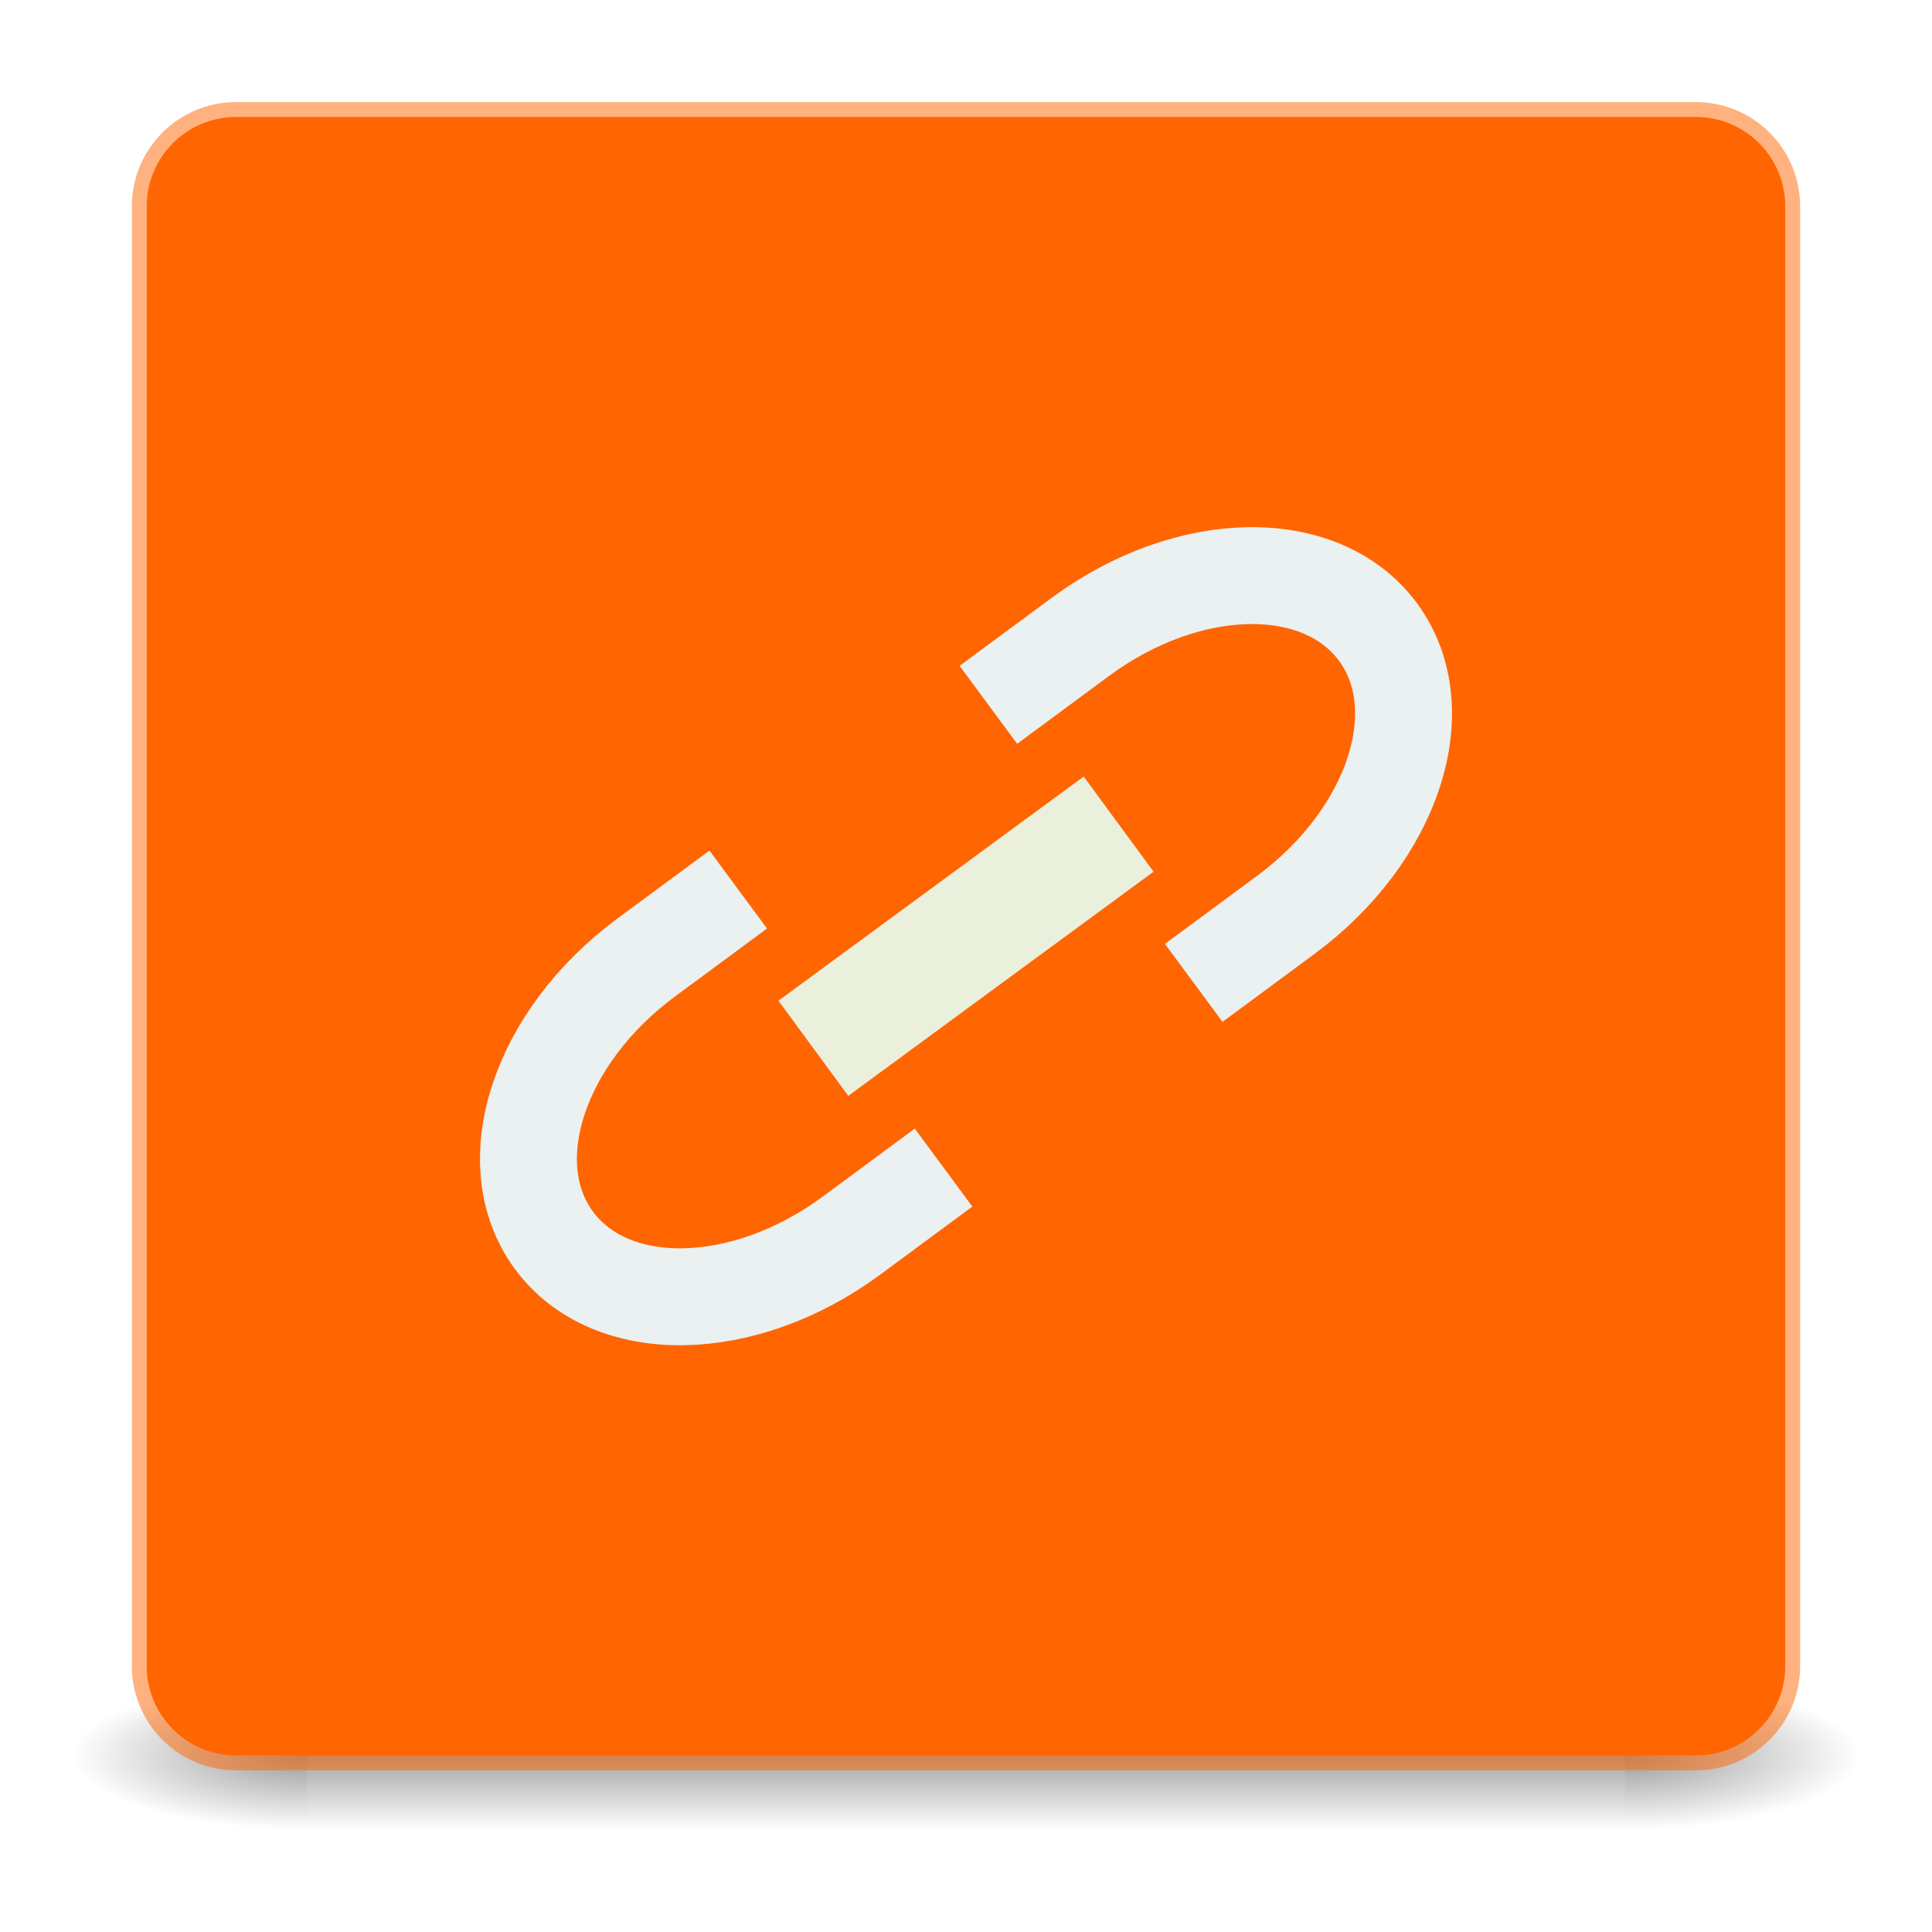
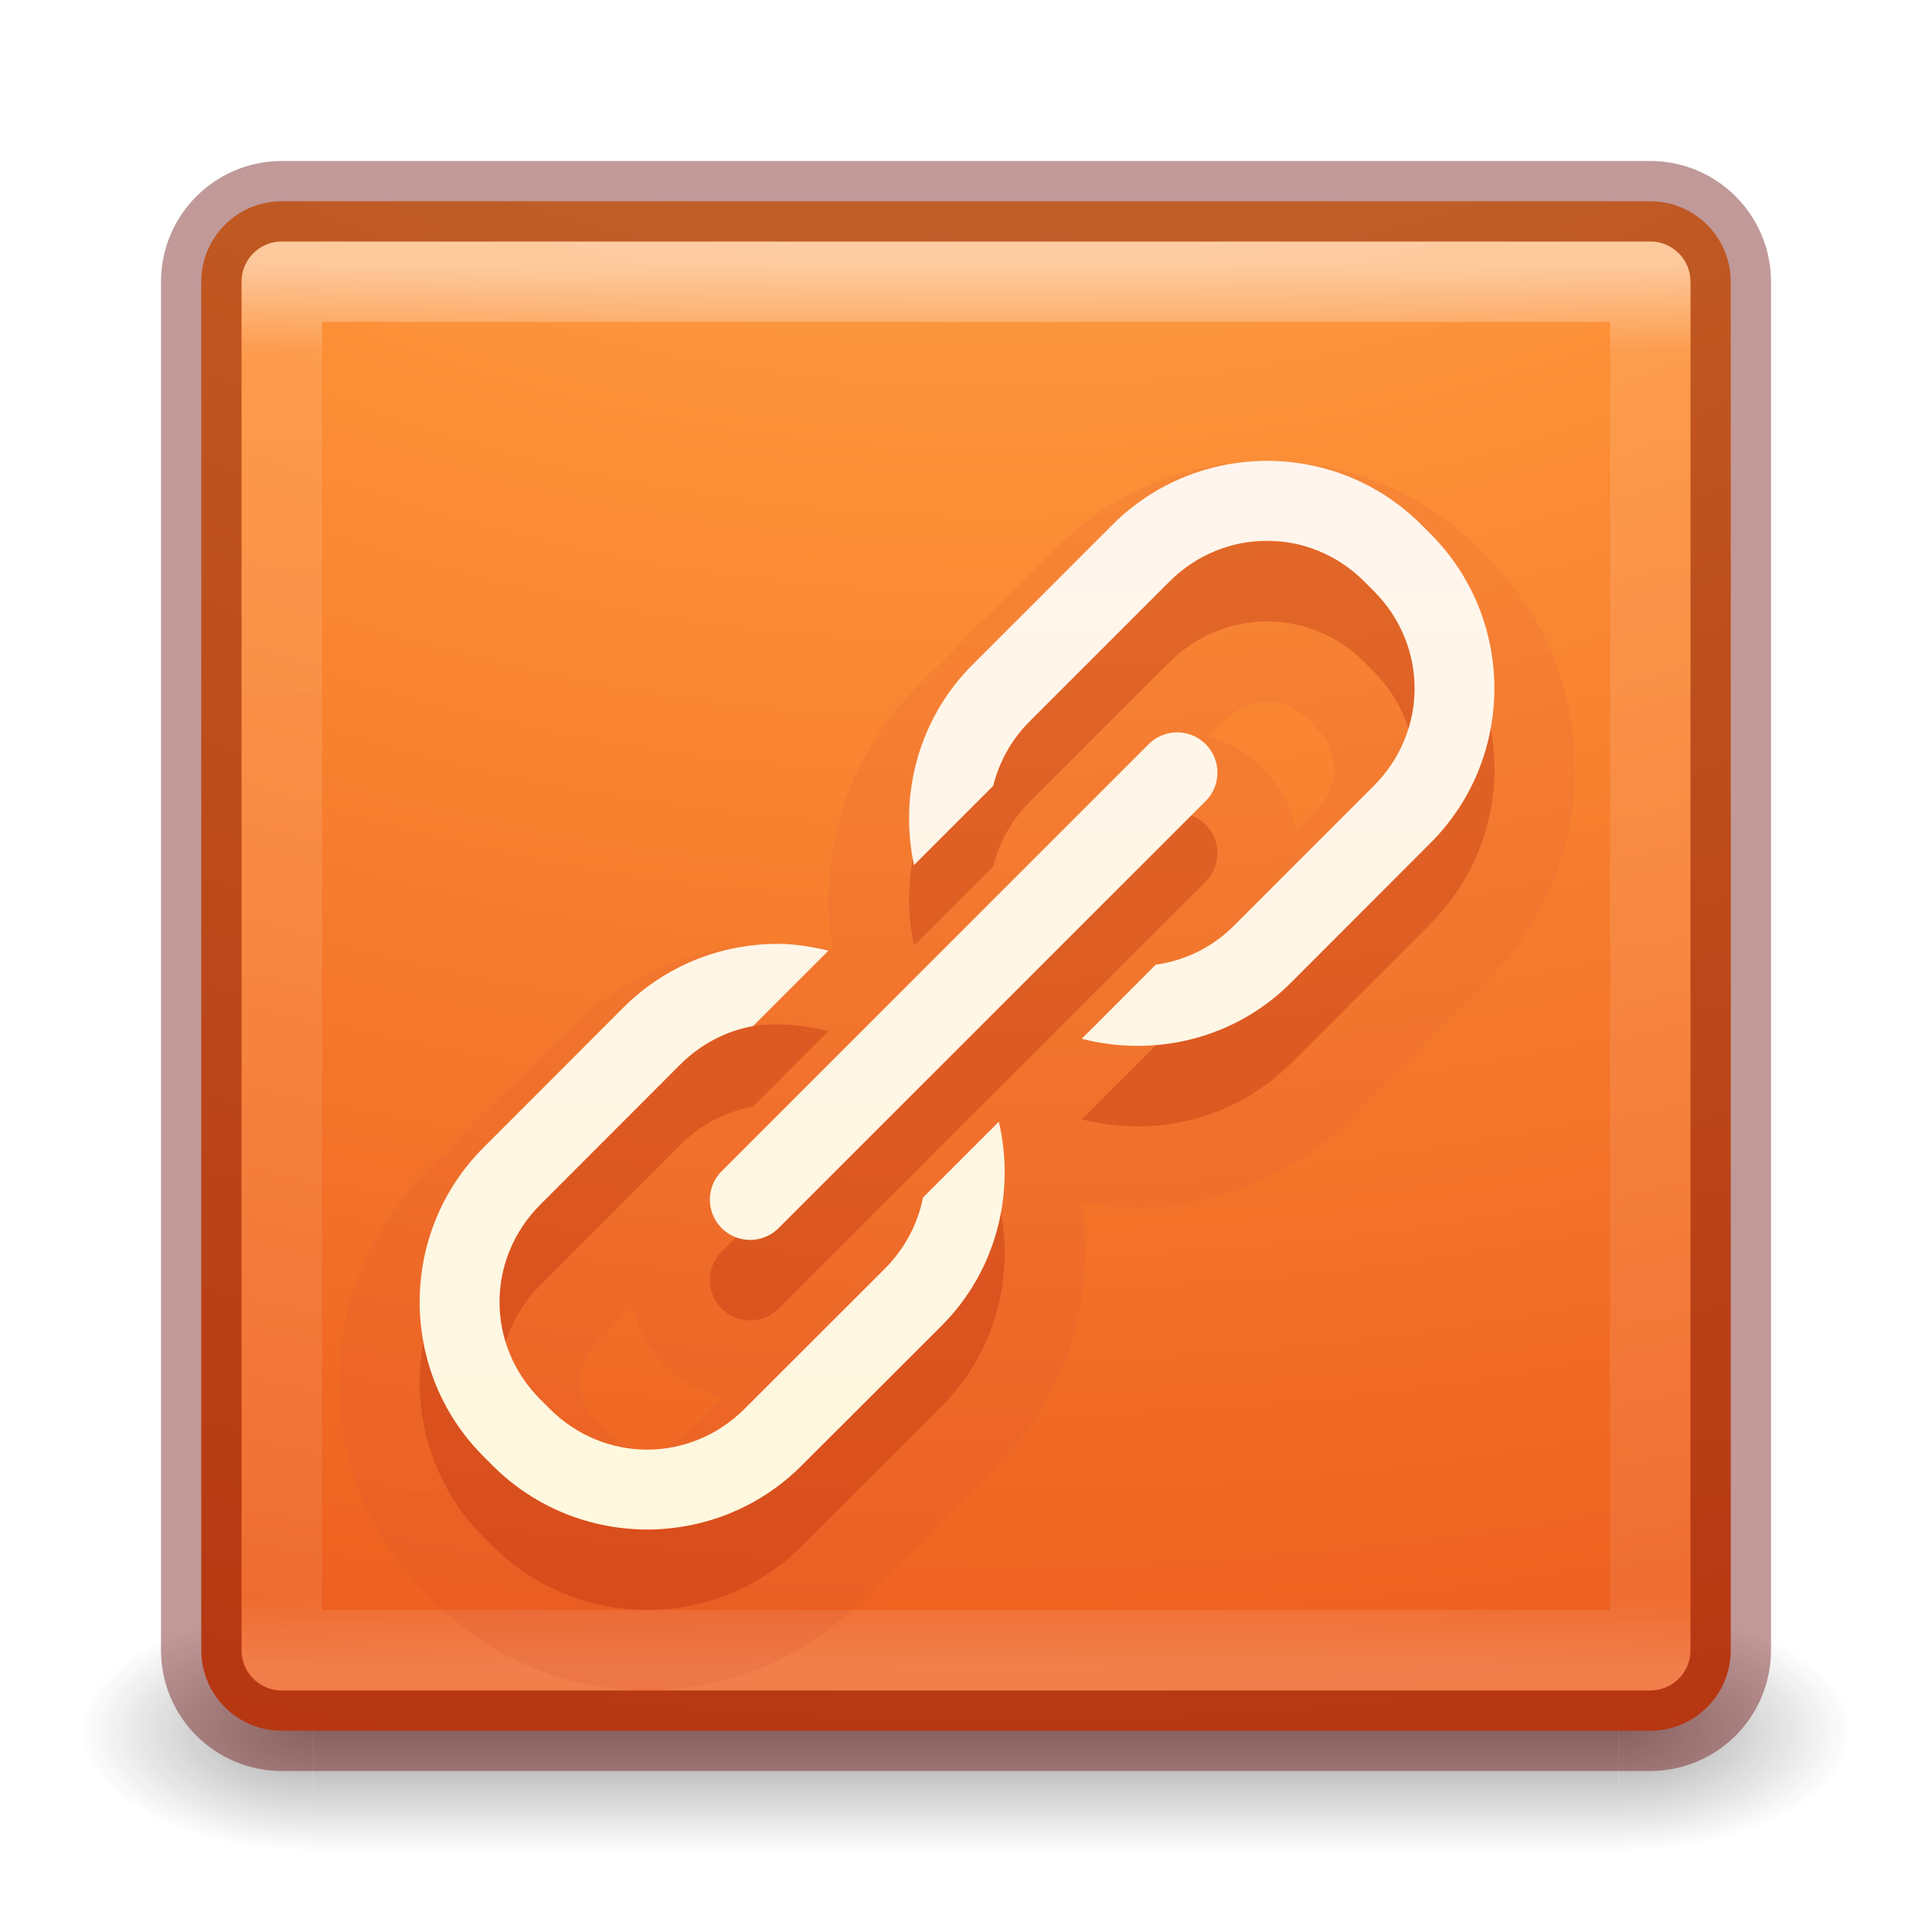
- <svg xmlns="http://www.w3.org/2000/svg" xmlns:xlink="http://www.w3.org/1999/xlink" height="24" id="svg11300" style="display:inline;enable-background:new" version="1.0" viewBox="0 0 24 24" width="24">
-   <defs id="defs3">
-     <linearGradient id="linearGradient10457">
-       <stop id="stop10453" offset="0" style="stop-color:#000000;stop-opacity:1;" />
-       <stop id="stop10455" offset="1" style="stop-color:#000000;stop-opacity:0;" />
+ <svg xmlns="http://www.w3.org/2000/svg" xmlns:xlink="http://www.w3.org/1999/xlink" version="1.1" width="24" height="24" id="svg7107">
+   <defs id="defs7109">
+     <linearGradient x1="24" y1="5" x2="24" y2="43" id="linearGradient5397" xlink:href="#linearGradient3924-64" gradientUnits="userSpaceOnUse" gradientTransform="matrix(0.4594595,0,0,0.4594595,0.9742189,8.97175)" />
+     <linearGradient id="linearGradient3924-64">
+       <stop id="stop3926-3-6" style="stop-color:#ffffff;stop-opacity:1" offset="0" />
+       <stop id="stop3928-0" style="stop-color:#ffffff;stop-opacity:0.235" offset="0.063" />
+       <stop id="stop3930-3-59" style="stop-color:#ffffff;stop-opacity:0.157" offset="0.951" />
+       <stop id="stop3932-0" style="stop-color:#ffffff;stop-opacity:0.392" offset="1" />
    </linearGradient>
-     <linearGradient id="linearGradient4712">
-       <stop id="stop4708" offset="0" style="stop-color:#000000;stop-opacity:1;" />
-       <stop id="stop4710" offset="1" style="stop-color:#000000;stop-opacity:0;" />
+     <linearGradient x1="227.204" y1="63.106" x2="227.204" y2="76.997" id="linearGradient5874-6" xlink:href="#linearGradient5803-0" gradientUnits="userSpaceOnUse" gradientTransform="translate(-214,-49.99999)" />
+     <linearGradient id="linearGradient5803-0">
+       <stop id="stop5805-3" style="stop-color:#fff5ef;stop-opacity:1" offset="0" />
+       <stop id="stop5807-4" style="stop-color:#fef8dd;stop-opacity:1" offset="1" />
    </linearGradient>
-     <linearGradient id="linearGradient4187">
-       <stop id="stop4189" offset="0" style="stop-color:#ffffff;stop-opacity:1" />
-       <stop id="stop4191" offset="0.021" style="stop-color:#ffffff;stop-opacity:0.235" />
-       <stop id="stop4193" offset="0.977" style="stop-color:#ffffff;stop-opacity:0.157" />
-       <stop id="stop4195" offset="1" style="stop-color:#ffffff;stop-opacity:0.392" />
+     <radialGradient cx="6.73" cy="9.957" r="12.672" fx="6.2" fy="9.957" id="radialGradient5679-7" xlink:href="#linearGradient2867-449-88-871-390-598-476-591-434-148-57-177-8-3-3-6-4-8-8-8" gradientUnits="userSpaceOnUse" gradientTransform="matrix(0,4.627013,-5.680493,0,68.96616,-30.74506)" />
+     <linearGradient id="linearGradient2867-449-88-871-390-598-476-591-434-148-57-177-8-3-3-6-4-8-8-8">
+       <stop id="stop3750-1-0-7-6-6-1-3-9" style="stop-color:#ffcd7d;stop-opacity:1" offset="0" />
+       <stop id="stop3752-3-7-4-0-32-8-923-0" style="stop-color:#fc8f36;stop-opacity:1" offset="0.262" />
+       <stop id="stop3754-1-8-5-2-7-6-7-1" style="stop-color:#e23a0e;stop-opacity:1" offset="0.705" />
+       <stop id="stop3756-1-6-2-6-6-1-96-6" style="stop-color:#ac441f;stop-opacity:1" offset="1" />
    </linearGradient>
-     <linearGradient id="linearGradient3702-501-757-6-946">
-       <stop id="stop3228" offset="0" style="stop-color:#181818;stop-opacity:0" />
-       <stop id="stop3230" offset="0.5" style="stop-color:#181818;stop-opacity:1" />
-       <stop id="stop3232" offset="1" style="stop-color:#181818;stop-opacity:0" />
+     <radialGradient cx="4.993" cy="43.5" r="2.5" fx="4.993" fy="43.5" id="radialGradient3082-6" xlink:href="#linearGradient3688-166-749-9" gradientUnits="userSpaceOnUse" gradientTransform="matrix(2.003784,0,0,1.4,27.98813,-17.4)" />
+     <linearGradient id="linearGradient3688-166-749-9">
+       <stop id="stop2883-2" style="stop-color:#181818;stop-opacity:1" offset="0" />
+       <stop id="stop2885-2" style="stop-color:#181818;stop-opacity:0" offset="1" />
    </linearGradient>
-     <linearGradient gradientTransform="matrix(1.432432,0,0,1.436283,-2.37842,-2.47078)" gradientUnits="userSpaceOnUse" xlink:href="#linearGradient4712" id="linearGradient3904" x1="24" x2="24" y1="5.909" y2="42.092" />
-     <radialGradient cx="6.73" cy="9.957" fx="6.2" fy="9.957" gradientTransform="matrix(0,13.39398,-16.44353,0,196.902,-114.8937)" gradientUnits="userSpaceOnUse" xlink:href="#linearGradient27416-1-2-0-1" id="radialGradient4147" r="12.672" />
-     <radialGradient cx="4.993" cy="43.5" fx="4.993" fy="43.5" gradientTransform="matrix(6.295251,0,0,1.989728,44.52943,63.17462)" gradientUnits="userSpaceOnUse" xlink:href="#linearGradient4712" id="radialGradient2873-966-168-714" r="2.5" />
-     <radialGradient cx="4.993" cy="43.5" fx="4.993" fy="43.5" gradientTransform="matrix(6.295251,0,0,1.989728,-19.47058,-236.2809)" gradientUnits="userSpaceOnUse" xlink:href="#linearGradient4712" id="radialGradient2875-742-326-419" r="2.5" />
-     <linearGradient gradientTransform="matrix(3.141681,0,0,1.421234,-43.40035,87.90409)" gradientUnits="userSpaceOnUse" xlink:href="#linearGradient3702-501-757-6-946" id="linearGradient2877-634-617-908" x1="25.058" x2="25.058" y1="47.028" y2="39.999" />
-     <linearGradient id="linearGradient27416-1-2-0-1">
-       <stop id="stop27420-2-0-8-7" offset="0" style="stop-color:#8cd5ff;stop-opacity:1" />
-       <stop id="stop10017" offset="0.555" style="stop-color:#3689e6;stop-opacity:1" />
-       <stop id="stop27422-3-5-3-3" offset="1" style="stop-color:#3689e6;stop-opacity:1" />
+     <radialGradient cx="4.993" cy="43.5" r="2.5" fx="4.993" fy="43.5" id="radialGradient3084-4" xlink:href="#linearGradient3688-464-309-7-6" gradientUnits="userSpaceOnUse" gradientTransform="matrix(2.003784,0,0,1.4,-20.01187,-104.4)" />
+     <linearGradient id="linearGradient3688-464-309-7-6">
+       <stop id="stop2889-75" style="stop-color:#181818;stop-opacity:1" offset="0" />
+       <stop id="stop2891-4-9" style="stop-color:#181818;stop-opacity:0" offset="1" />
    </linearGradient>
-     <linearGradient gradientTransform="translate(-192,-147)" gradientUnits="userSpaceOnUse" xlink:href="#linearGradient10457" id="linearGradient10667" x1="224" x2="224" y1="196" y2="172" />
-     <linearGradient gradientUnits="userSpaceOnUse" xlink:href="#linearGradient10457" id="linearGradient10681" x1="224" x2="224" y1="196" y2="172" gradientTransform="translate(-192,-148)" />
-     <linearGradient gradientTransform="translate(-192,-149)" gradientUnits="userSpaceOnUse" xlink:href="#linearGradient10457" id="linearGradient10691" x1="229" x2="229" y1="197" y2="173" />
+     <linearGradient x1="25.058" y1="47.028" x2="25.058" y2="39.999" id="linearGradient3086-8" xlink:href="#linearGradient3702-501-757-1" gradientUnits="userSpaceOnUse" />
+     <linearGradient id="linearGradient3702-501-757-1">
+       <stop id="stop2895-2" style="stop-color:#181818;stop-opacity:0" offset="0" />
+       <stop id="stop2897-89" style="stop-color:#181818;stop-opacity:1" offset="0.5" />
+       <stop id="stop2899-36" style="stop-color:#181818;stop-opacity:0" offset="1" />
+     </linearGradient>
+     <linearGradient x1="27.096" y1="10.881" x2="27.096" y2="39.151" id="linearGradient5801" xlink:href="#linearGradient3895-9-0-3-5-2-0-4-9" gradientUnits="userSpaceOnUse" gradientTransform="matrix(1.410256,0,0,1.410256,0.391129,-1.595548)" />
+     <linearGradient id="linearGradient3895-9-0-3-5-2-0-4-9">
+       <stop id="stop3897-0-5-7-89-6-6-7-0" style="stop-color:#dc5639;stop-opacity:1" offset="0" />
+       <stop id="stop3899-8-7-06-3-8-3-8-0" style="stop-color:#9d0f0f;stop-opacity:1" offset="1" />
+     </linearGradient>
+     <linearGradient x1="141.997" y1="5.856" x2="141.997" y2="21.016" id="linearGradient5809" xlink:href="#linearGradient5803-0" gradientUnits="userSpaceOnUse" gradientTransform="translate(-130,-1.028254)" />
+     <linearGradient x1="167.983" y1="8.508" x2="167.983" y2="54.78" id="linearGradient5809-4" xlink:href="#linearGradient5803-0" gradientUnits="userSpaceOnUse" gradientTransform="matrix(0.375,0,0,0.375,-53.78604,-4.950235)" />
+     <linearGradient x1="27.096" y1="10.881" x2="27.096" y2="39.151" id="linearGradient5801-5" xlink:href="#linearGradient3895-9-0-3-5-2-0-4-9" gradientUnits="userSpaceOnUse" gradientTransform="matrix(0.5288462,0,0,0.5288462,-3.897632,-5.1795)" />
  </defs>
-   <path id="path913" d="m 13.038,11.238 -2.077,1.525" style="opacity:0.149;fill:none;fill-opacity:1;stroke:#000003;stroke-width:0.803;stroke-miterlimit:4;stroke-dasharray:none;stroke-opacity:1" />
-   <g id="g942" transform="matrix(0.1859902,0,0,0.1859902,6.048314,-6.041048)">
-     <rect height="9.949" id="rect2801" style="opacity:0.4;fill:url(#radialGradient2873-966-168-714);fill-opacity:1;stroke:none;stroke-width:2.113" width="15.708" x="75.984" y="144.753" />
-     <rect height="9.949" id="rect3696" style="opacity:0.4;fill:url(#radialGradient2875-742-326-419);fill-opacity:1;stroke:none;stroke-width:2.113" transform="scale(-1)" width="15.708" x="11.984" y="-154.702" />
-     <rect height="9.949" id="rect3700" style="opacity:0.4;fill:url(#linearGradient2877-634-617-908);fill-opacity:1;stroke:none;stroke-width:2.113" width="87.967" x="-11.984" y="144.753" />
-     <rect height="109.435" id="rect5505-21-3-8-5-2-9" rx="5.969" ry="5.969" style="color:#000000;display:inline;overflow:visible;visibility:visible;fill:#ff6500;fill-opacity:1;fill-rule:nonzero;stroke:#ff6500;stroke-width:1.99;stroke-miterlimit:4;stroke-dasharray:none;stroke-opacity:0.498;marker:none;enable-background:accumulate" width="109.435" x="-22.718" y="40.293" />
-     <g style="stroke:#ebf0f1;stroke-opacity:1" transform="matrix(1.301763,-0.9613286,0.9613286,1.301763,42.48528,43.42959)" id="g903">
-       <path style="opacity:1;fill:none;fill-opacity:1;stroke:#ebf0f1;stroke-width:4;stroke-miterlimit:4;stroke-dasharray:none;stroke-opacity:1" d="m -30.565,28.924 h -4.719 c -5.54,0 -10,-3.181 -10,-7.133 0,-3.952 4.46,-7.133 10,-7.133 v 0 h 4.719" id="path891" />
-       <path style="opacity:1;fill:none;fill-opacity:1;stroke:#ebf0f1;stroke-width:4;stroke-miterlimit:4;stroke-dasharray:none;stroke-opacity:1" d="m -17.731,14.658 h 4.721 c 5.54,0 10,3.181 10,7.133 0,3.952 -4.46,7.133 -10,7.133 l -4.721,1e-6" id="path887" />
+   <g id="g4185" transform="matrix(0.375,0,0,0.375,0.2033888,0.9142218)" />
+   <g id="g4341">
+     <g id="layer1" transform="translate(0,-8)">
+       <g style="display:inline" id="g2036-4" transform="matrix(0.55,0,0,0.3333336,-1.200001,15.33333)">
+         <g style="opacity:0.4" id="g3712-8" transform="matrix(1.052632,0,0,1.285713,-1.263158,-13.42854)">
+           <rect style="fill:url(#radialGradient3082-6);fill-opacity:1;stroke:none" id="rect2801-6" y="40" x="38" height="7" width="5" />
+           <rect style="fill:url(#radialGradient3084-4);fill-opacity:1;stroke:none" id="rect3696-20" transform="scale(-1,-1)" y="-47" x="-10" height="7" width="5" />
+           <rect style="fill:url(#linearGradient3086-8);fill-opacity:1;stroke:none" id="rect3700-5" y="40" x="10" height="7" width="28" />
+         </g>
+       </g>
+       <rect style="color:#000000;fill:url(#radialGradient5679-7);fill-opacity:1;fill-rule:nonzero;stroke:none;stroke-width:1;marker:none;visibility:visible;display:inline;overflow:visible;enable-background:accumulate" id="rect5505-21-8" y="10.5" x="2.5" ry="1" rx="1" height="19" width="19" />
+       <rect style="opacity:0.5;fill:none;stroke:url(#linearGradient5397);stroke-width:1;stroke-linecap:round;stroke-linejoin:round;stroke-miterlimit:4;stroke-opacity:1;stroke-dasharray:none;stroke-dashoffset:0" id="rect6741-9" y="11.499" x="3.501" height="17" width="17" />
+       <rect style="opacity:0.4;color:#000000;fill:none;stroke:#640000;stroke-width:1;stroke-linecap:round;stroke-linejoin:round;stroke-miterlimit:4;stroke-opacity:1;stroke-dasharray:none;stroke-dashoffset:0;marker:none;visibility:visible;display:inline;overflow:visible;enable-background:accumulate" id="rect5505-21-8-1" y="10.5" x="2.5" ry="1" rx="1" height="19" width="19" />
    </g>
-     <path id="path889" d="M 42.195,87.524 21.805,102.496" style="opacity:1;fill:none;fill-opacity:1;stroke:#ebf0dd;stroke-width:7.884;stroke-miterlimit:4;stroke-dasharray:none;stroke-opacity:1" />
+     <path id="path4316" d="m 15.738,6.725 c -0.695,3.451e-4 -1.392,0.267 -1.92,0.795 L 12.082,9.256 C 11.408,9.931 11.167,10.876 11.354,11.747 l 0.984,-0.984 c 0.073,-0.291 0.22,-0.568 0.451,-0.799 l 1.736,-1.736 c 0.677,-0.677 1.747,-0.679 2.424,-0.002 l 0.115,0.115 c 0.677,0.677 0.677,1.747 0,2.424 l -1.738,1.738 c -0.276,0.276 -0.616,0.432 -0.969,0.482 L 13.438,13.905 c 0.9,0.231 1.896,0.007 2.598,-0.695 l 1.736,-1.738 c 1.057,-1.057 1.057,-2.781 0,-3.838 L 17.656,7.518 C 17.128,6.99 16.434,6.725 15.738,6.725 Z m -1.131,3.373 a 0.5,0.5 0 0 0 -0.344,0.152 L 8.971,15.543 a 0.5,0.5 0 1 0 0.707,0.707 L 14.971,10.957 A 0.5,0.5 0 0 0 14.607,10.098 Z M 9.66,12.725 c -0.695,0 -1.39,0.265 -1.918,0.793 L 6.006,15.256 c -1.057,1.057 -1.057,2.779 0,3.836 l 0.115,0.115 c 1.057,1.057 2.779,1.057 3.836,0 l 1.738,-1.736 c 0.687,-0.687 0.919,-1.653 0.713,-2.537 l -0.943,0.943 c 0,0 0,0.002 0,0.002 -0.063,0.323 -0.223,0.631 -0.477,0.885 L 9.25,18.5 c -0.677,0.677 -1.745,0.677 -2.422,0 L 6.713,18.385 c -0.677,-0.677 -0.677,-1.745 0,-2.422 L 8.449,14.225 c 0.259,-0.259 0.575,-0.418 0.904,-0.479 l 0.938,-0.938 C 10.083,12.76 9.872,12.725 9.66,12.725 Z" style="color:#000000;font-style:normal;font-variant:normal;font-weight:normal;font-stretch:normal;font-size:medium;line-height:normal;font-family:sans-serif;text-indent:0;text-align:start;text-decoration:none;text-decoration-line:none;text-decoration-style:solid;text-decoration-color:#000000;letter-spacing:normal;word-spacing:normal;text-transform:none;direction:ltr;block-progression:tb;writing-mode:lr-tb;baseline-shift:baseline;text-anchor:start;white-space:normal;clip-rule:nonzero;display:inline;overflow:visible;visibility:visible;opacity:0.15;isolation:auto;mix-blend-mode:normal;color-interpolation:sRGB;color-interpolation-filters:linearRGB;solid-color:#000000;solid-opacity:1;fill:none;fill-opacity:1;fill-rule:nonzero;stroke:url(#linearGradient5801);stroke-width:2;stroke-linecap:butt;stroke-linejoin:miter;stroke-miterlimit:4;stroke-dasharray:none;stroke-dashoffset:0;stroke-opacity:1;marker:none;color-rendering:auto;image-rendering:auto;shape-rendering:auto;text-rendering:auto;enable-background:accumulate;filter-blend-mode:normal;filter-gaussianBlur-deviation:0" />
+     <path style="color:#000000;font-style:normal;font-variant:normal;font-weight:normal;font-stretch:normal;font-size:medium;line-height:normal;font-family:sans-serif;text-indent:0;text-align:start;text-decoration:none;text-decoration-line:none;text-decoration-style:solid;text-decoration-color:#000000;letter-spacing:normal;word-spacing:normal;text-transform:none;direction:ltr;block-progression:tb;writing-mode:lr-tb;baseline-shift:baseline;text-anchor:start;white-space:normal;clip-rule:nonzero;display:inline;overflow:visible;visibility:visible;opacity:0.3;isolation:auto;mix-blend-mode:normal;color-interpolation:sRGB;color-interpolation-filters:linearRGB;solid-color:#000000;solid-opacity:1;fill:#ae2109;fill-opacity:1;fill-rule:nonzero;stroke:none;stroke-width:0.375;stroke-linecap:butt;stroke-linejoin:miter;stroke-miterlimit:4;stroke-dasharray:none;stroke-dashoffset:0;stroke-opacity:1;marker:none;color-rendering:auto;image-rendering:auto;shape-rendering:auto;text-rendering:auto;enable-background:accumulate;filter-blend-mode:normal;filter-gaussianBlur-deviation:0" d="m 15.738,6.725 c -0.695,3.451e-4 -1.392,0.267 -1.92,0.795 L 12.082,9.256 C 11.408,9.931 11.167,10.876 11.354,11.747 l 0.984,-0.984 c 0.073,-0.291 0.22,-0.568 0.451,-0.799 l 1.736,-1.736 c 0.677,-0.677 1.747,-0.679 2.424,-0.002 l 0.115,0.115 c 0.677,0.677 0.677,1.747 0,2.424 l -1.738,1.738 c -0.276,0.276 -0.616,0.432 -0.969,0.482 L 13.438,13.905 c 0.9,0.231 1.896,0.007 2.598,-0.695 l 1.736,-1.738 c 1.057,-1.057 1.057,-2.781 0,-3.838 L 17.656,7.518 C 17.128,6.99 16.434,6.725 15.738,6.725 Z m -1.131,3.373 a 0.5,0.5 0 0 0 -0.344,0.152 L 8.971,15.543 a 0.5,0.5 0 1 0 0.707,0.707 L 14.971,10.957 A 0.5,0.5 0 0 0 14.607,10.098 Z M 9.66,12.725 c -0.695,0 -1.39,0.265 -1.918,0.793 L 6.006,15.256 c -1.057,1.057 -1.057,2.779 0,3.836 l 0.115,0.115 c 1.057,1.057 2.779,1.057 3.836,0 l 1.738,-1.736 c 0.687,-0.687 0.919,-1.653 0.713,-2.537 l -0.943,0.943 c 0,0 0,0.002 0,0.002 -0.063,0.323 -0.223,0.631 -0.477,0.885 L 9.25,18.5 c -0.677,0.677 -1.745,0.677 -2.422,0 L 6.713,18.385 c -0.677,-0.677 -0.677,-1.745 0,-2.422 L 8.449,14.225 c 0.259,-0.259 0.575,-0.418 0.904,-0.479 l 0.938,-0.938 C 10.083,12.76 9.872,12.725 9.66,12.725 Z" id="path4307" />
+     <path id="rect4199" d="M 15.738 5.725 C 15.043 5.725 14.347 5.991 13.818 6.52 L 12.082 8.256 C 11.408 8.93 11.167 9.875 11.354 10.746 L 12.338 9.762 C 12.411 9.471 12.558 9.194 12.789 8.963 L 14.525 7.227 C 15.203 6.549 16.272 6.547 16.949 7.225 L 17.064 7.34 C 17.742 8.017 17.742 9.086 17.064 9.764 L 15.326 11.502 C 15.05 11.778 14.71 11.933 14.357 11.984 L 13.438 12.904 C 14.337 13.136 15.333 12.911 16.035 12.209 L 17.771 10.471 C 18.828 9.414 18.828 7.69 17.771 6.633 L 17.656 6.518 C 17.128 5.989 16.434 5.724 15.738 5.725 z M 14.607 9.098 A 0.5 0.5 0 0 0 14.264 9.25 L 8.971 14.543 A 0.5 0.5 0 1 0 9.678 15.25 L 14.971 9.957 A 0.5 0.5 0 0 0 14.607 9.098 z M 9.66 11.725 C 8.965 11.725 8.271 11.989 7.742 12.518 L 6.006 14.256 C 4.949 15.313 4.949 17.035 6.006 18.092 L 6.121 18.207 C 7.178 19.264 8.9 19.264 9.957 18.207 L 11.695 16.471 C 12.382 15.784 12.614 14.817 12.408 13.934 L 11.465 14.877 C 11.465 14.877 11.465 14.879 11.465 14.879 C 11.401 15.202 11.242 15.51 10.988 15.764 L 9.25 17.5 C 8.573 18.177 7.505 18.177 6.828 17.5 L 6.713 17.385 C 6.036 16.708 6.036 15.64 6.713 14.963 L 8.449 13.225 C 8.708 12.966 9.024 12.807 9.354 12.746 L 10.291 11.809 C 10.083 11.759 9.872 11.725 9.66 11.725 z " style="color:#000000;font-style:normal;font-variant:normal;font-weight:normal;font-stretch:normal;font-size:medium;line-height:normal;font-family:sans-serif;text-indent:0;text-align:start;text-decoration:none;text-decoration-line:none;text-decoration-style:solid;text-decoration-color:#000000;letter-spacing:normal;word-spacing:normal;text-transform:none;direction:ltr;block-progression:tb;writing-mode:lr-tb;baseline-shift:baseline;text-anchor:start;white-space:normal;clip-rule:nonzero;display:inline;overflow:visible;visibility:visible;opacity:1;isolation:auto;mix-blend-mode:normal;color-interpolation:sRGB;color-interpolation-filters:linearRGB;solid-color:#000000;solid-opacity:1;fill:url(#linearGradient5809);fill-opacity:1;fill-rule:nonzero;stroke:none;stroke-width:0.375;stroke-linecap:butt;stroke-linejoin:miter;stroke-miterlimit:4;stroke-dasharray:none;stroke-dashoffset:0;stroke-opacity:1;marker:none;color-rendering:auto;image-rendering:auto;shape-rendering:auto;text-rendering:auto;enable-background:accumulate;filter-blend-mode:normal;filter-gaussianBlur-deviation:0" />
  </g>
</svg>
